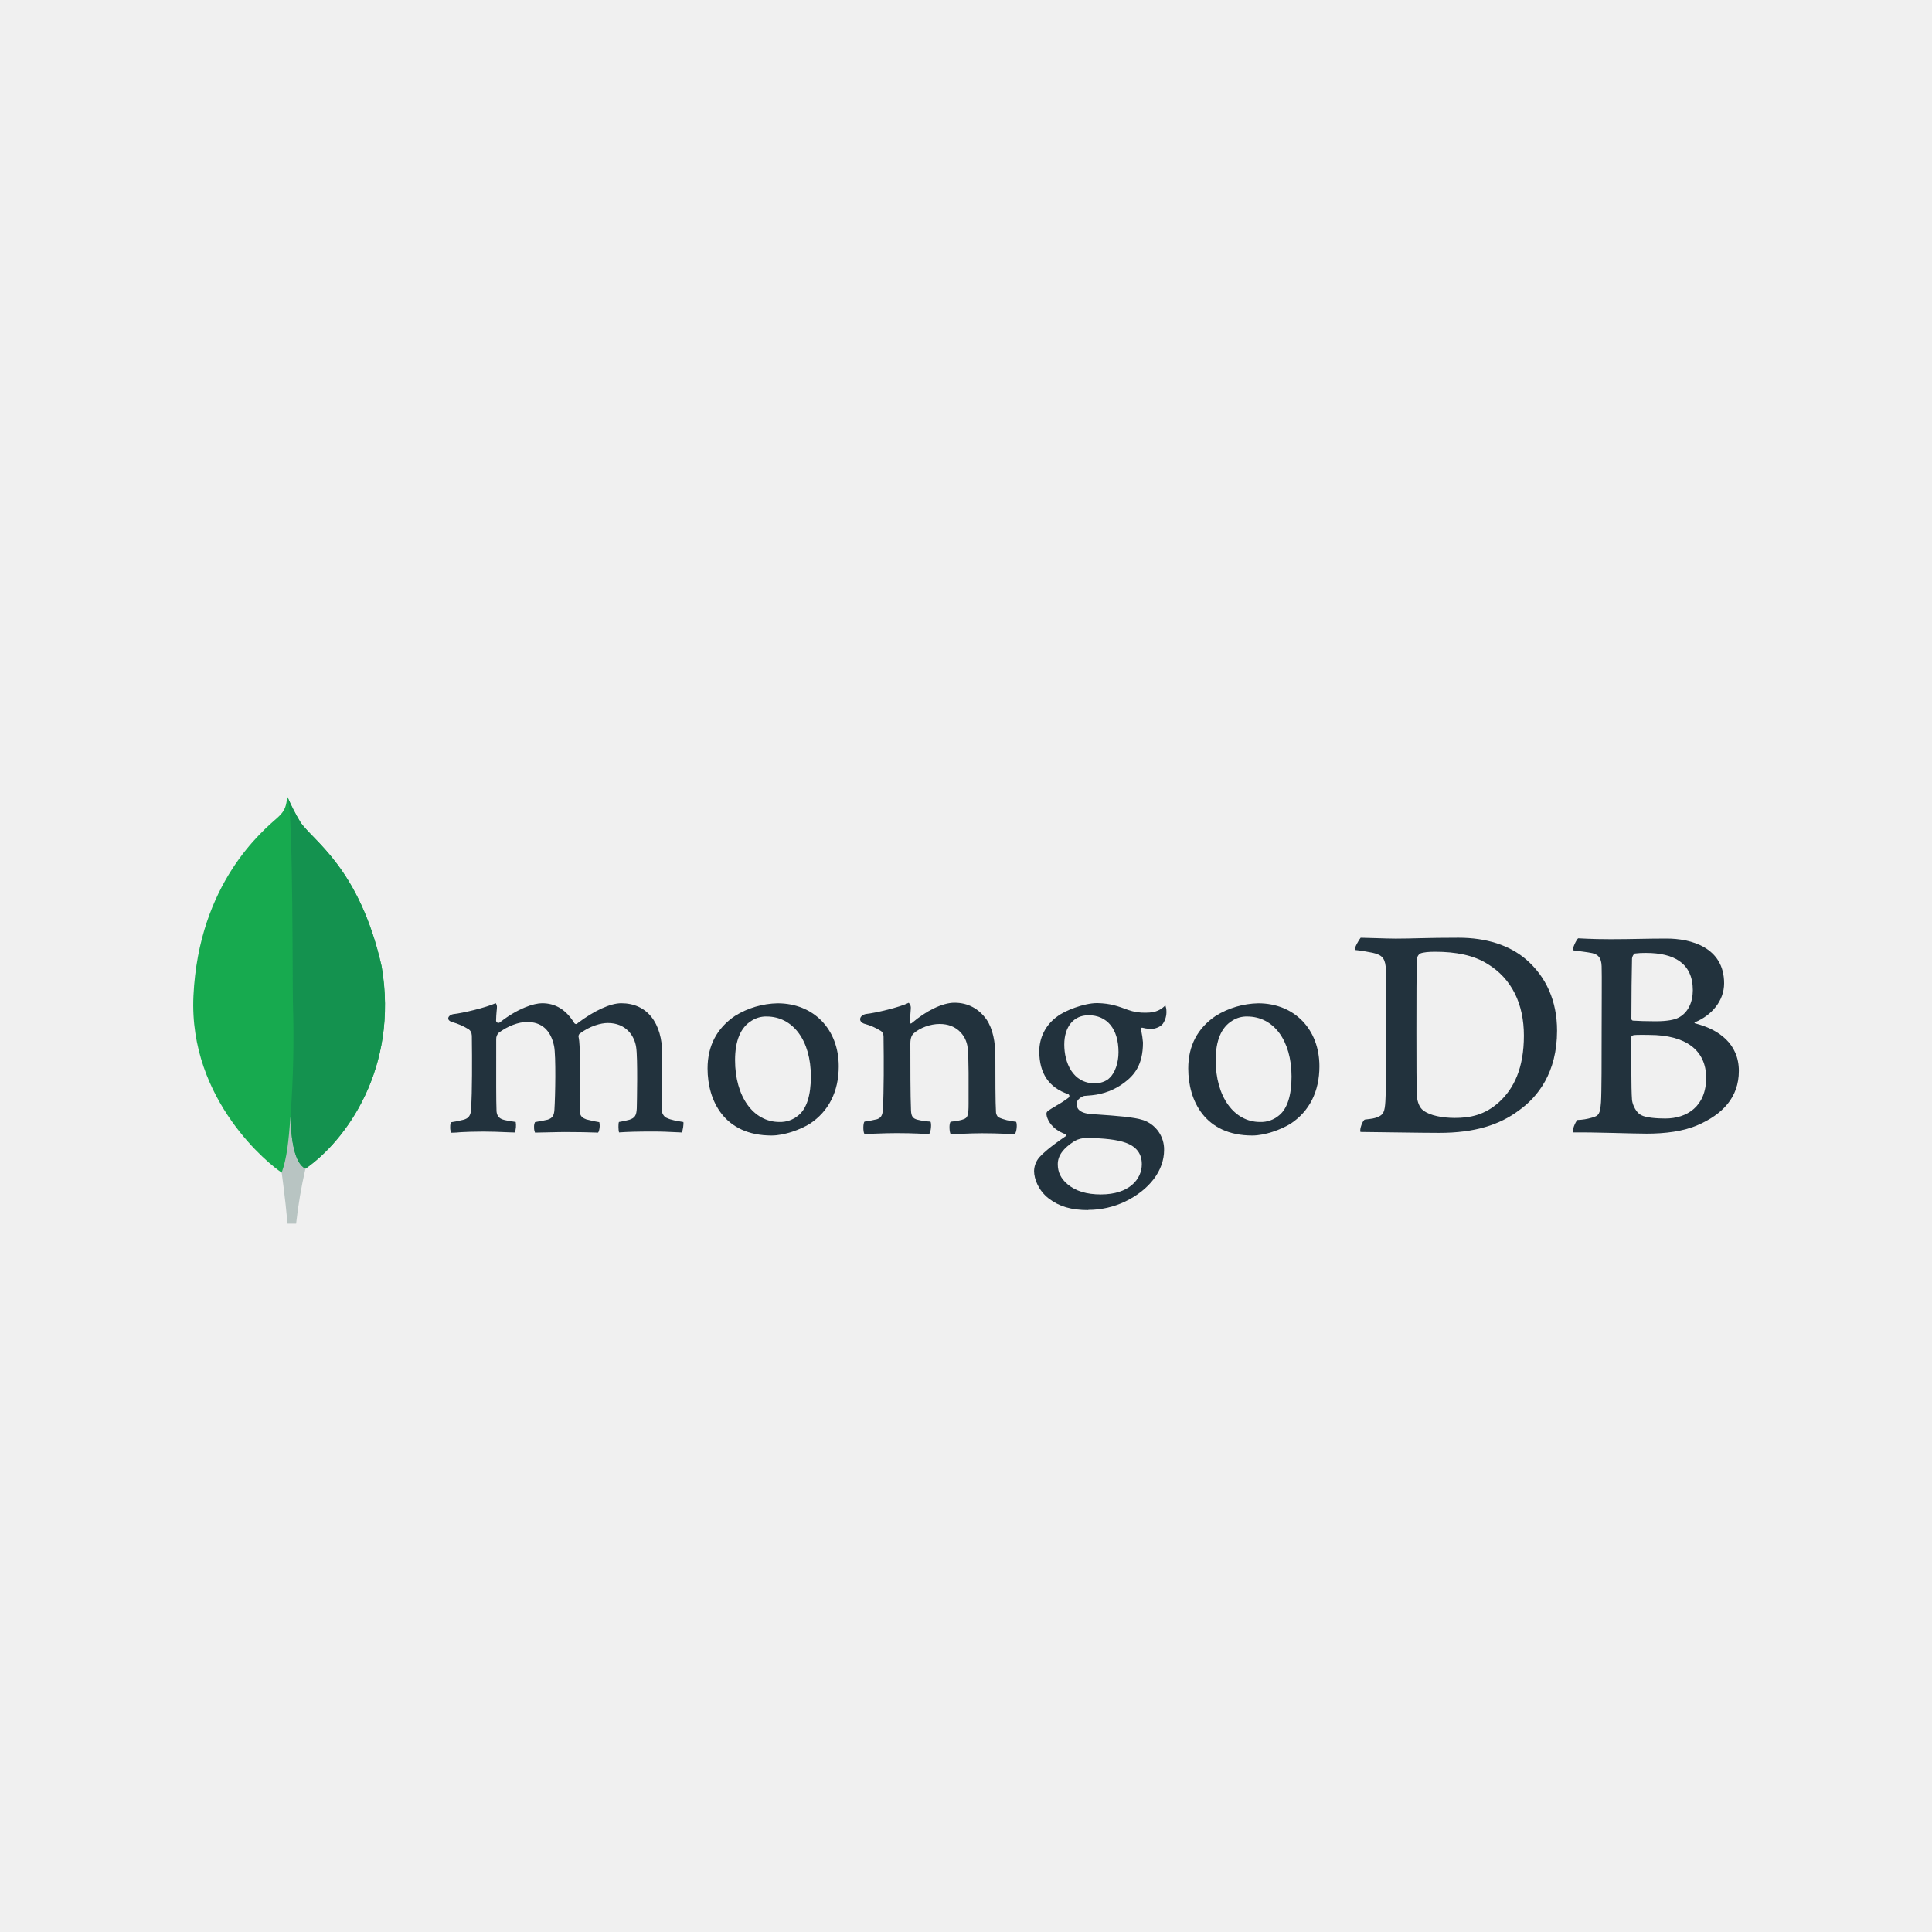
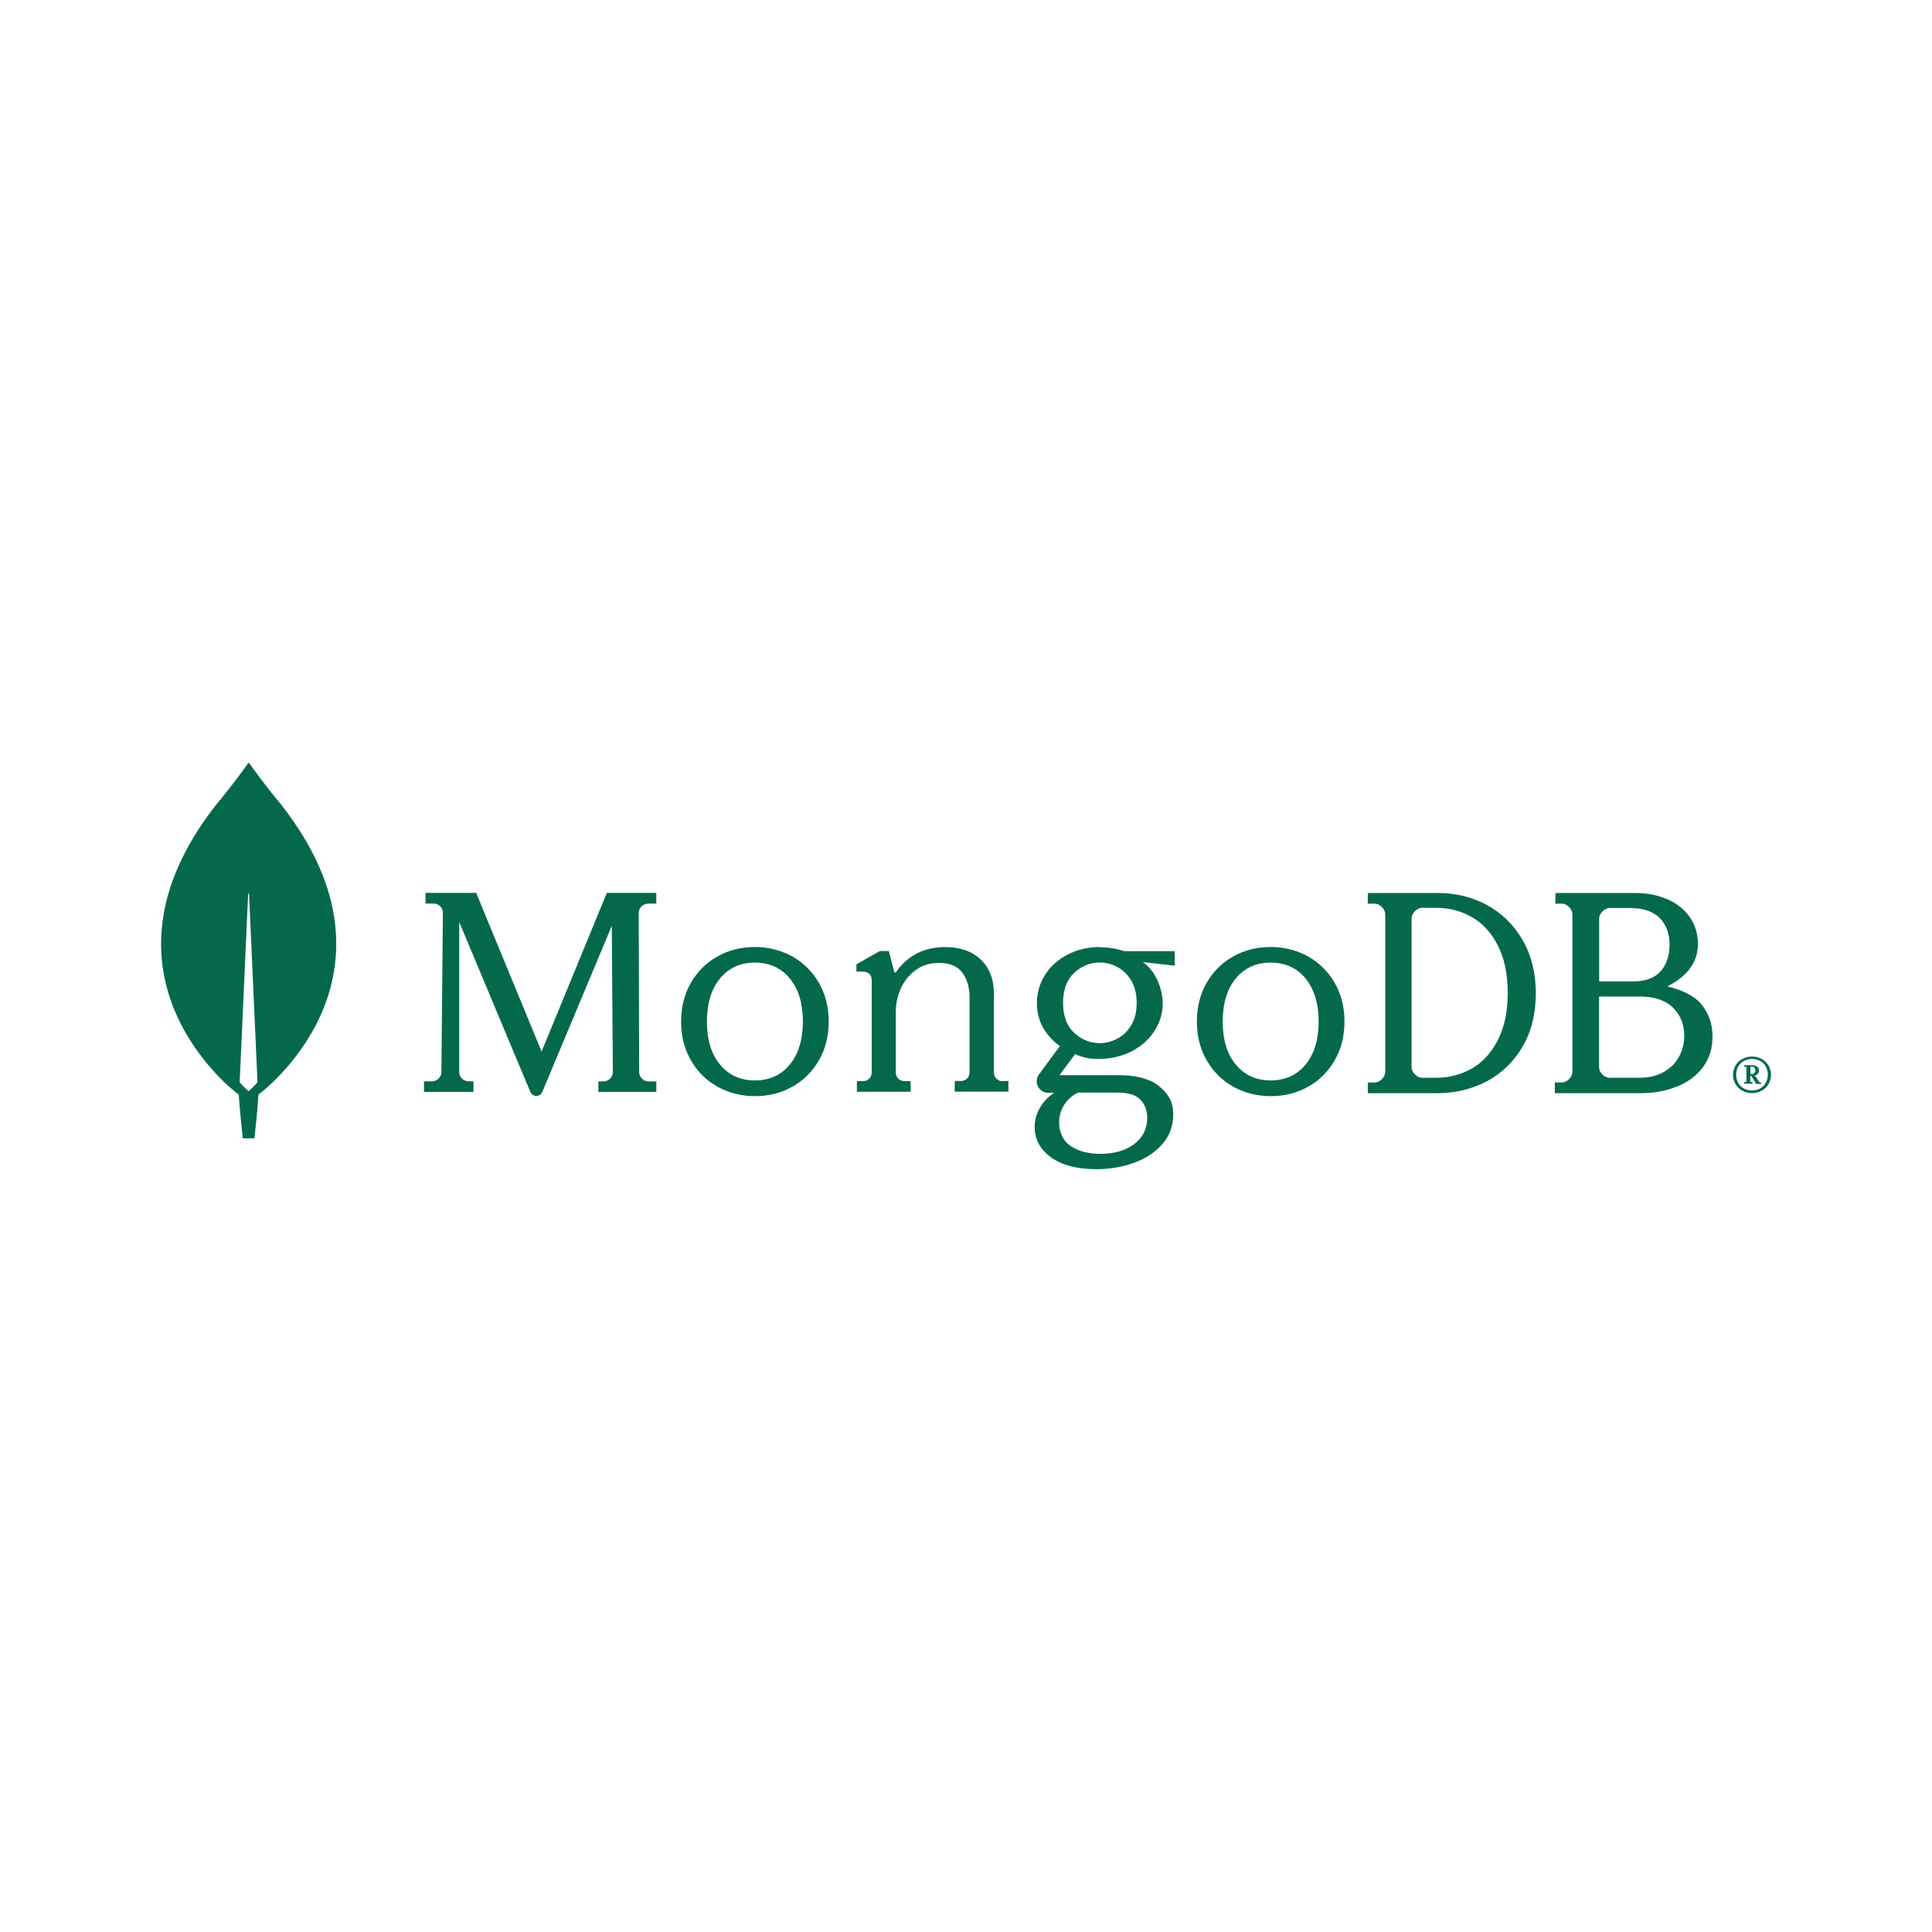
- <svg xmlns="http://www.w3.org/2000/svg" version="1.1" x="0px" y="0px" viewBox="0 0 300 300" style="enable-background:new 0 0 300 300;" xml:space="preserve">
-   <style type="text/css">
- 	.st0{fill:#4674B9;}
- 	.st1{fill:#2C2C32;}
- 	.st2{fill:#010101;}
- 	.st3{fill:#F6DF19;}
- 	.st4{fill:#2363AF;}
- 	.st5{fill:#F0672B;}
- 	.st6{fill:#101215;}
- 	.st7{fill:#492D8C;}
- 	.st8{fill:#F36C3D;}
- 	.st9{fill:#7756A3;}
- 	.st10{fill:#679E63;}
- 	.st11{fill:#484848;}
- 	.st12{fill:#1B1F23;}
- 	.st13{fill:#EF7729;}
- 	.st14{fill:#4791CE;}
- 	.st15{fill:#F6F6F6;}
- 	.st16{fill:#4A4A4D;}
- 	.st17{fill:#C54027;}
- 	.st18{fill:#3978BD;}
- 	.st19{fill:#CC6899;}
- 	.st20{fill:#12364F;}
- 	.st21{fill:#316A9A;}
- 	.st22{fill:#FFD53E;}
- 	.st23{fill:#693994;}
- 	.st24{fill:#FFFFFF;}
- 	.st25{fill-rule:evenodd;clip-rule:evenodd;fill:#FFFFFF;}
- 	.st26{fill-rule:evenodd;clip-rule:evenodd;fill:url(#XMLID_00000168114701316563583240000000769906133058491030_);}
- 	.st27{clip-path:url(#XMLID_00000075131257631522464230000010373560252974785432_);}
- 	.st28{fill:none;}
- 	.st29{opacity:0.66;fill:#4B4B4B;}
- 	.st30{fill:url(#SVGID_1_);}
- 	.st31{opacity:0.05;fill:#010101;enable-background:new    ;}
- 	.st32{fill:#17AA4F;}
- 	.st33{fill:#B8C4C2;}
- 	.st34{fill:#14924F;}
- 	.st35{fill:#22323D;}
- 	.st36{fill:#F26424;}
- 	.st37{fill:#4E4E4E;}
- 	.st38{fill:#3B2F14;}
- 	.st39{fill:#F58772;}
- 	.st40{fill:#F05233;}
- 	.st41{fill:#433527;}
- 	.st42{fill:#DD1E34;}
- 	.st43{fill:#C32033;}
- 	.st44{fill:#F9F9FA;}
- 	.st45{fill:#7253A2;}
- 	.st46{fill:#4674B9;stroke:#FFFFFF;stroke-width:8;stroke-miterlimit:10;}
- 	.st47{fill:#EF4623;}
- 	.st48{fill:#4EB987;}
- 	.st49{fill:#455567;}
- 	.st50{fill:#F1F2F2;}
- 	.st51{fill:#70CEEF;}
- 	.st52{fill:#70CFF0;}
- 	.st53{opacity:0.7;fill:#2C384A;enable-background:new    ;}
- 	.st54{fill:url(#path-2_00000173868434324128729500000010741819513849698955_);}
- 	.st55{filter:url(#Adobe_OpacityMaskFilter);}
- 	.st56{mask:url(#mask-3_3_);}
- 	.st57{fill:#F9A01B;}
- 	.st58{fill:#F47D20;}
- 	.st59{fill:#FFCB2A;}
- 	.st60{fill:#FFFFFF;fill-opacity:0.2;}
- 	.st61{opacity:0.2;fill:#A52A22;enable-background:new    ;}
- 	.st62{filter:url(#Adobe_OpacityMaskFilter_00000073699679393565454970000009749579814415697322_);}
- 	.st63{mask:url(#mask-3_2_);fill:none;}
- 	.st64{filter:url(#Adobe_OpacityMaskFilter_00000003076868983184061470000011762727425100030861_);}
- 	.st65{mask:url(#mask-3_1_);fill:url(#_Path_5_00000124143388994059934640000018314174756431649449_);}
- 	.st66{fill:#5BADE0;}
- 	.st67{fill:#4699D4;}
- 	.st68{fill:#318ECD;}
- 	.st69{fill:#3390CE;}
- 	.st70{fill:#1773B0;}
- 	.st71{fill:#489BD5;}
- 	.st72{fill:#2884C6;}
- 	.st73{fill:#2682C5;}
- 	.st74{fill:#2480C4;}
- 	.st75{fill:#237EC2;}
- 	.st76{fill:#4497D2;}
- 	.st77{fill:#1571AF;}
- 	.st78{fill:#237DC1;}
- 	.st79{fill:#1B72AD;}
- 	.st80{fill:#1B6CA3;}
- 	.st81{fill:#196FA9;}
- 	.st82{fill:#1D77BD;}
- 	.st83{fill:#207ABF;}
- 	.st84{fill:#2D7FB8;}
- 	.st85{fill:#3383BA;}
- 	.st86{fill:#287EB6;}
- 	.st87{fill:#63B0E1;}
- 	.st88{fill:#3887BC;}
- 	.st89{fill:#3B89BD;}
- 	.st90{fill:#3792D0;}
- 	.st91{fill:#2A78AC;}
- 	.st92{fill:#2973A8;}
- 	.st93{fill:#2A7CB3;}
- 	.st94{fill:#3F88BA;}
- 	.st95{fill:#59ABDF;}
- 	.st96{fill:#3A7FAF;}
- 	.st97{fill:#317BAC;}
- 	.st98{fill:#367DAE;}
- 	.st99{fill:#2C8BCB;}
- 	.st100{fill:#2E8DCC;}
- 	.st101{fill:#1A75B1;}
- 	.st102{fill:#1F77B2;}
- 	.st103{fill:#1D74AF;}
- 	.st104{fill:#1D72AA;}
- 	.st105{fill:#206FA5;}
- 	.st106{fill:#499FD8;}
- 	.st107{fill:#489CD6;}
- 	.st108{fill:#4DA1D9;}
- 	.st109{fill:#51A6DC;}
- 	.st110{fill:#4FA4DB;}
- 	.st111{fill:#0F72B7;}
- 	.st112{fill:#0770B7;}
- 	.st113{fill:#56A8DD;}
- 	.st114{fill:#2A88C9;}
- 	.st115{fill:#227FC3;}
- 	.st116{fill:#1F7DC1;}
- 	.st117{fill:#1D7BC0;}
- 	.st118{fill:#1474BB;}
- 	.st119{fill:#1071B9;}
- 	.st120{fill:#1E79BF;}
- 	.st121{fill:#1875BC;}
- 	.st122{fill:#3381B5;}
- 	.st123{fill:#2F7FB4;}
- 	.st124{fill:#3883B6;}
- 	.st125{fill:#267BB5;}
- 	.st126{fill:#297AB2;}
- 	.st127{fill:#3E86B6;}
- 	.st128{fill:#3C81B1;}
- 	.st129{fill:#3B87B9;}
- 	.st130{fill:#3A85B8;}
- 	.st131{fill:#2378B1;}
- 	.st132{fill:#2675AC;}
- 	.st133{fill:#2572A6;}
- 	.st134{fill:#0D74B8;}
- 	.st135{fill:#3882B4;}
- 	.st136{fill:#367FB2;}
- 	.st137{fill:#307CAF;}
- 	.st138{fill:#337EB0;}
- 	.st139{fill:#2271A5;}
- 	.st140{fill:#0E75BB;}
- 	.st141{fill:#0D73BB;}
- 	.st142{fill:#0B74BC;}
- 	.st143{fill:#1578BC;}
- 	.st144{fill:#1C7CC1;}
- 	.st145{fill:#2575AB;}
- 	.st146{fill:#1B7BC0;}
- 	.st147{fill:#1876BD;}
- 	.st148{fill:#1978BE;}
- 	.st149{fill:#3C84B4;}
- 	.st150{fill-rule:evenodd;clip-rule:evenodd;fill:#687E91;}
- 	.st151{fill:#037690;}
- 	.st152{fill:#F29220;}
- 	.st153{fill-rule:evenodd;clip-rule:evenodd;fill:#F29220;}
- 	.st154{fill-rule:evenodd;clip-rule:evenodd;fill:#037690;}
- 	.st155{display:none;}
- 	.st156{display:inline;fill-rule:evenodd;clip-rule:evenodd;fill:#2BB673;}
- 	.st157{display:inline;opacity:0.15;fill-rule:evenodd;clip-rule:evenodd;fill:#2BB673;}
- </style>
-   <g id="Fondos_1_">
- </g>
+ <svg xmlns="http://www.w3.org/2000/svg" viewBox="0 0 300 300">
+   <defs>
+     <style>.cls-1{fill:#fff;}.cls-2{fill:#04694b;}</style>
+   </defs>
+   <g id="Fondos-Blancos">
+     <rect class="cls-1" width="300" height="300" />
+   </g>
  <g id="Texto">
    <g>
-       <path class="st32" d="M59.26,150.05c-3.5-15.42-10.78-19.53-12.64-22.43c-0.77-1.28-1.45-2.61-2.03-3.98    c-0.1,1.37-0.28,2.23-1.44,3.27c-2.34,2.08-12.27,10.18-13.11,27.7c-0.78,16.34,12.01,26.41,13.7,27.46    c1.3,0.64,2.88,0.01,3.65-0.57C53.56,177.26,61.98,165.98,59.26,150.05" />
-       <path class="st33" d="M45.11,173.37c-0.32,4.04-0.55,6.39-1.37,8.71c0,0,0.54,3.85,0.91,7.93h1.33c0.32-2.87,0.8-5.72,1.45-8.54    C45.72,180.61,45.18,176.91,45.11,173.37z" />
-       <path class="st34" d="M47.44,181.46L47.44,181.46c-1.74-0.81-2.25-4.58-2.33-8.1c0.43-5.8,0.56-11.62,0.38-17.44    c-0.09-3.05,0.04-28.26-0.75-31.95c0.54,1.25,1.17,2.46,1.87,3.63c1.86,2.9,9.15,7.01,12.64,22.43    C61.98,165.95,53.6,177.2,47.44,181.46z" />
-       <path class="st35" d="M221.02,172.43c1.03,0.82,3.07,1.16,4.88,1.16c2.34,0,4.64-0.43,6.88-2.46c2.28-2.08,3.85-5.25,3.85-10.32    c0-4.87-1.85-8.83-5.66-11.14c-2.15-1.35-4.93-1.88-8.1-1.88c-0.91,0-1.85,0.05-2.39,0.29c-0.22,0.17-0.37,0.41-0.44,0.69    c-0.1,0.87-0.1,7.48-0.1,11.38c0,4.01,0,9.59,0.1,10.28C220.1,171,220.39,172.02,221.02,172.43 M211.28,145.61    c0.83,0,3.98,0.14,5.45,0.14c2.74,0,4.63-0.14,9.76-0.14c4.29,0,7.91,1.16,10.49,3.38c3.12,2.7,4.8,6.47,4.8,11.05    c0,6.51-2.97,10.28-5.95,12.4c-2.97,2.22-6.83,3.47-12.33,3.47c-2.93,0-7.95-0.1-12.15-0.14h-0.09c-0.2-0.39,0.36-1.89,0.7-1.93    c1.14-0.13,1.44-0.17,1.97-0.39c0.89-0.36,1.09-0.82,1.19-2.41c0.15-2.99,0.1-6.56,0.1-10.61c0-2.89,0.05-8.54-0.05-10.32    c-0.15-1.49-0.78-1.88-2.06-2.17c-0.91-0.19-1.82-0.34-2.74-0.43c-0.1-0.29,0.65-1.6,0.9-1.88" />
-       <path class="st35" d="M253.86,148.06c-0.19,0.05-0.44,0.53-0.44,0.77c-0.05,1.74-0.1,6.27-0.1,9.41c0.03,0.12,0.12,0.22,0.24,0.24    c0.63,0.05,2.19,0.1,3.51,0.1c1.85,0,2.93-0.24,3.51-0.53c1.56-0.77,2.28-2.46,2.28-4.29c0-4.2-2.93-5.79-7.27-5.79    C255.02,147.96,254.43,147.99,253.86,148.06 M264.93,167.36c0-4.25-3.12-6.66-8.83-6.66c-0.24,0-2.06-0.05-2.49,0.05    c-0.15,0.05-0.29,0.14-0.29,0.24c0,3.04-0.05,7.91,0.1,9.84c0.1,0.82,0.69,1.98,1.41,2.32c0.78,0.43,2.54,0.53,3.76,0.53    C261.95,173.68,264.93,171.8,264.93,167.36 M245.05,145.7c0.44,0,1.74,0.14,5.06,0.14c3.12,0,5.66-0.1,8.68-0.1    c3.76,0,8.93,1.35,8.93,6.95c0,2.74-1.95,4.97-4.49,6.03c-0.15,0.05-0.15,0.14,0,0.19c3.61,0.91,6.78,3.14,6.78,7.38    c0,4.15-2.59,6.76-6.34,8.39c-2.28,1.01-5.12,1.35-7.99,1.35c-2.19,0-8.08-0.23-11.35-0.19c-0.34-0.14,0.31-1.69,0.61-1.93    c0.75-0.02,1.49-0.14,2.21-0.35c1.17-0.29,1.31-0.66,1.45-2.4c0.1-1.5,0.1-6.85,0.1-10.66c0-5.21,0.05-8.73,0-10.47    c-0.05-1.35-0.54-1.79-1.46-2.03c-0.73-0.15-1.95-0.29-2.93-0.43C244.06,147.34,244.81,145.89,245.05,145.7" />
-       <path class="st35" d="M70.06,175.89c-0.13-0.31-0.18-0.64-0.15-0.98c-0.01-0.23,0.04-0.45,0.15-0.65    c0.63-0.09,1.26-0.22,1.87-0.38c0.86-0.21,1.19-0.69,1.24-1.79c0.14-2.6,0.15-7.48,0.1-10.91v-0.1c0-0.37,0-0.87-0.46-1.23    c-0.8-0.5-1.67-0.89-2.59-1.14c-0.41-0.12-0.63-0.34-0.62-0.59c0.01-0.25,0.27-0.55,0.8-0.65c1.41-0.14,5.12-1.03,6.57-1.7    c0.15,0.2,0.22,0.44,0.19,0.69c0,0.15-0.02,0.31-0.04,0.48c-0.04,0.48-0.09,1.03-0.09,1.58c0.03,0.2,0.21,0.34,0.41,0.31    c0.08-0.01,0.15-0.05,0.21-0.1c2.77-2.17,5.25-2.95,6.52-2.95c2.09,0,3.72,1,4.99,3.06c0.06,0.1,0.17,0.16,0.28,0.17    c0.11,0,0.21-0.05,0.26-0.14c2.55-1.93,5.07-3.09,6.76-3.09c3.99,0,6.38,2.99,6.38,7.99c0,1.44-0.01,3.26-0.03,4.96    c-0.01,1.49-0.02,2.89-0.02,3.86c0,0.23,0.32,0.89,0.79,1.02c0.58,0.29,1.43,0.43,2.49,0.61h0.04c0.08,0.29-0.09,1.4-0.25,1.63    c-0.26,0-0.63-0.02-1.09-0.05c-0.83-0.04-1.97-0.1-3.29-0.1c-2.65,0-4.04,0.05-5.36,0.14c-0.1-0.33-0.13-1.4-0.01-1.62    c0.55-0.09,1.09-0.2,1.63-0.35c0.84-0.28,1.09-0.66,1.14-1.78c0.02-0.8,0.17-7.82-0.1-9.49c-0.25-1.73-1.55-3.75-4.4-3.75    c-1.06,0-2.76,0.44-4.39,1.67c-0.1,0.11-0.16,0.26-0.16,0.41v0.03c0.19,0.9,0.19,1.95,0.19,3.54c0,0.91,0,1.87-0.01,2.82    c-0.01,1.94-0.02,3.76,0.01,5.15c0,0.94,0.57,1.17,1.03,1.35c0.25,0.05,0.45,0.1,0.64,0.15c0.38,0.09,0.78,0.19,1.37,0.28    c0.09,0.4,0.08,0.82-0.02,1.21c-0.02,0.15-0.08,0.29-0.17,0.41c-1.48-0.05-2.99-0.09-5.17-0.09c-0.66,0-1.74,0.03-2.7,0.05    c-0.77,0.02-1.5,0.04-1.92,0.04c-0.11-0.27-0.16-0.55-0.15-0.84c-0.02-0.27,0.03-0.54,0.15-0.79l0.59-0.11    c0.51-0.09,0.95-0.17,1.37-0.27c0.72-0.23,0.99-0.62,1.05-1.54c0.14-2.15,0.25-8.33-0.05-9.88c-0.52-2.48-1.93-3.75-4.2-3.75    c-1.33,0-3.01,0.64-4.39,1.67c-0.27,0.26-0.41,0.62-0.4,0.99c0,0.74,0,1.61,0,2.56c0,3.11-0.02,6.97,0.05,8.64    c0.05,0.52,0.23,1.13,1.19,1.35c0.21,0.06,0.58,0.12,1,0.19c0.24,0.04,0.51,0.08,0.79,0.13c0.09,0.55,0.04,1.11-0.13,1.63    c-0.42,0-0.95-0.03-1.55-0.05c-0.91-0.04-2.06-0.09-3.35-0.09c-1.53,0-2.59,0.05-3.44,0.09    C71.06,175.86,70.56,175.88,70.06,175.89" />
-       <path class="st35" d="M119.03,157.84c-0.82-0.02-1.63,0.21-2.33,0.66c-1.69,1.03-2.56,3.09-2.56,6.11c0,5.66,2.83,9.61,6.89,9.61    c1.09,0.03,2.15-0.34,2.97-1.05c1.25-1.02,1.91-3.09,1.91-6C125.92,161.59,123.15,157.84,119.03,157.84 M119.81,176.32    c-7.33,0-9.94-5.38-9.94-10.41c0-3.51,1.44-6.26,4.27-8.17c1.98-1.23,4.26-1.9,6.6-1.95c5.59,0,9.5,4.02,9.5,9.78    c0,3.91-1.56,7.01-4.51,8.94C124.31,175.38,121.84,176.32,119.81,176.32" />
-       <path class="st35" d="M193.66,157.84c-0.83-0.02-1.64,0.21-2.33,0.66c-1.69,1.03-2.56,3.09-2.56,6.11c0,5.66,2.83,9.61,6.89,9.61    c1.09,0.04,2.16-0.34,2.98-1.05c1.25-1.02,1.91-3.09,1.91-6C200.55,161.59,197.79,157.84,193.66,157.84 M194.45,176.32    c-7.33,0-9.94-5.38-9.94-10.41c0-3.52,1.44-6.26,4.27-8.17c1.98-1.23,4.26-1.9,6.6-1.95c5.59,0,9.5,4.02,9.5,9.78    c0,3.92-1.56,7.01-4.51,8.94C198.94,175.38,196.48,176.32,194.45,176.32" />
-       <path class="st35" d="M168.98,157.65c-2.26,0-3.72,1.78-3.72,4.54c0,2.76,1.26,6.04,4.8,6.04c0.61,0,1.71-0.27,2.25-0.87    c0.82-0.76,1.37-2.32,1.37-3.97c0-3.6-1.75-5.75-4.69-5.75 M168.7,176.71c-0.64-0.01-1.27,0.15-1.83,0.46    c-1.79,1.14-2.62,2.28-2.62,3.61c0,1.24,0.48,2.23,1.52,3.11c1.26,1.06,2.95,1.58,5.18,1.58c4.38,0,6.35-2.36,6.35-4.69    c0-1.63-0.82-2.72-2.49-3.33C173.51,176.97,171.35,176.71,168.7,176.71 M169,187.9c-2.63,0-4.53-0.55-6.15-1.8    c-1.58-1.21-2.28-3.02-2.28-4.27c0.02-0.8,0.32-1.57,0.86-2.17c0.46-0.52,1.52-1.5,3.97-3.18c0.08-0.03,0.13-0.11,0.13-0.19    c0-0.1-0.06-0.18-0.16-0.2c-2.02-0.77-2.63-2.06-2.82-2.74c0-0.03,0-0.06-0.02-0.11c-0.06-0.27-0.11-0.53,0.26-0.79    c0.28-0.2,0.74-0.47,1.22-0.76c0.68-0.38,1.34-0.8,1.96-1.28c0.12-0.13,0.11-0.33-0.02-0.46c-0.02-0.02-0.04-0.03-0.07-0.05    c-2.99-1-4.5-3.23-4.5-6.62c-0.02-2.15,1.01-4.17,2.76-5.42c1.2-0.95,4.22-2.1,6.18-2.1h0.11c2.01,0.05,3.15,0.47,4.72,1.05    c0.89,0.32,1.84,0.47,2.79,0.44c1.66,0,2.39-0.53,3.02-1.14c0.1,0.28,0.16,0.57,0.16,0.86c0.04,0.7-0.15,1.4-0.54,1.98    c-0.34,0.47-1.14,0.82-1.87,0.82c-0.08,0-0.15,0-0.23-0.01c-0.39-0.03-0.77-0.09-1.14-0.19l-0.19,0.07    c-0.06,0.09-0.02,0.18,0.03,0.31c0.01,0.02,0.02,0.05,0.03,0.08c0.13,0.61,0.22,1.23,0.27,1.85c0,3.55-1.4,5.1-2.91,6.24    c-1.46,1.1-3.2,1.77-5.02,1.95l0,0c-0.04,0-0.23,0.02-0.58,0.05c-0.23,0.02-0.53,0.05-0.57,0.05h-0.04    c-0.33,0.09-1.19,0.5-1.19,1.26c0,0.63,0.39,1.41,2.24,1.56l1.2,0.08c2.45,0.17,5.51,0.38,6.94,0.87    c1.96,0.69,3.25,2.55,3.21,4.63c0,3.19-2.27,6.18-6.06,8.01c-1.79,0.85-3.75,1.29-5.73,1.29" />
-       <path class="st35" d="M157.78,174.19c-1.07-0.14-1.86-0.29-2.78-0.72c-0.18-0.19-0.3-0.43-0.34-0.69c-0.1-1.5-0.1-5.84-0.1-8.68    c0-2.32-0.39-4.34-1.37-5.79c-1.17-1.64-2.83-2.61-4.98-2.61c-1.9,0-4.44,1.3-6.54,3.09c-0.05,0.05-0.37,0.35-0.37-0.12    c0.01-0.47,0.08-1.44,0.13-2.06c0.04-0.33-0.08-0.66-0.32-0.9c-1.37,0.69-5.21,1.6-6.64,1.74c-1.04,0.2-1.3,1.2-0.19,1.54h0.02    c0.89,0.24,1.73,0.62,2.51,1.11c0.44,0.34,0.39,0.82,0.39,1.21c0.05,3.23,0.05,8.2-0.1,10.9c-0.05,1.06-0.34,1.45-1.12,1.64    l0.07-0.03c-0.59,0.15-1.2,0.26-1.81,0.34c-0.24,0.24-0.24,1.64,0,1.93c0.49,0,2.97-0.14,5.02-0.14c2.83,0,4.29,0.14,5.02,0.14    c0.29-0.34,0.39-1.64,0.2-1.93c-0.68-0.03-1.35-0.13-2-0.29c-0.78-0.19-0.98-0.58-1.02-1.45c-0.1-2.27-0.1-7.09-0.1-10.37    c0-0.91,0.24-1.35,0.53-1.6c0.98-0.87,2.59-1.45,4-1.45c1.37,0,2.28,0.43,2.97,1.01c0.8,0.7,1.3,1.67,1.4,2.73    c0.19,1.83,0.14,5.5,0.14,8.68c0,1.74-0.14,2.17-0.78,2.37c-0.29,0.14-1.07,0.29-2,0.39c-0.29,0.29-0.2,1.64,0,1.93    c1.27,0,2.74-0.14,4.88-0.14c2.68,0,4.39,0.14,5.07,0.14C157.88,175.78,157.98,174.52,157.78,174.19" />
+       <path class="cls-2" d="m43.68,124.96c-2.45-2.9-4.55-5.85-4.98-6.46-.05-.05-.11-.05-.16,0-.43.61-2.54,3.56-4.98,6.46-21,26.79,3.31,44.86,3.31,44.86l.2.14c.18,2.79.63,6.8.63,6.8h1.81s.45-3.99.63-6.8l.2-.16s24.33-18.05,3.33-44.84Zm-5.08,44.48s-1.09-.93-1.38-1.41v-.05l1.31-29.17c0-.09.14-.09.14,0l1.31,29.17v.05c-.29.48-1.38,1.41-1.38,1.41Z" />
+       <path class="cls-2" d="m84.1,163.29l-10.13-24.57-.02-.07h-7.88v1.65h1.27c.39,0,.75.16,1.02.43.27.27.41.63.41,1.02l-.23,24.72c0,.77-.64,1.4-1.41,1.43l-1.29.02v1.63h7.68v-1.63l-.8-.02c-.77-.02-1.41-.66-1.41-1.43v-23.3l11.04,26.38c.16.38.52.63.93.63s.77-.25.93-.63l10.79-25.79.16,22.71c0,.79-.64,1.43-1.43,1.45h-.82v1.63h9v-1.63h-1.23c-.77,0-1.41-.66-1.43-1.43l-.07-24.72c0-.79.64-1.43,1.41-1.45l1.32-.02v-1.65h-7.68l-10.13,24.63Z" />
+       <path class="cls-2" d="m154.73,167.5c-.25-.25-.39-.59-.39-.99v-12.11c0-2.3-.68-4.11-2.05-5.4-1.34-1.29-3.21-1.94-5.53-1.94-3.26,0-5.83,1.31-7.63,3.89-.02.05-.09.07-.16.07s-.11-.05-.11-.11l-.84-3.23h-1.41l-3.62,2.06v1.13h.93c.43,0,.8.11,1.05.34.25.23.39.56.39,1.04v14.26c0,.41-.14.75-.39.99-.25.25-.59.38-1,.38h-.91v1.65h8.34v-1.65h-.91c-.41,0-.75-.14-1-.38-.25-.25-.39-.59-.39-.99v-9.44c0-1.2.27-2.39.77-3.57.52-1.15,1.3-2.12,2.32-2.87,1.02-.75,2.25-1.11,3.67-1.11,1.59,0,2.8.5,3.55,1.49.75.99,1.14,2.28,1.14,3.82v11.66c0,.41-.14.75-.39.99-.25.25-.59.38-1,.38h-.91v1.65h8.34v-1.65h-.91c-.34.05-.66-.09-.93-.34Z" />
+       <path class="cls-2" d="m230.89,140.52c-2.3-1.23-4.88-1.86-7.66-1.86h-10.84v1.66h1.06c.41,0,.77.16,1.13.52.34.34.52.73.52,1.14v24.45c0,.41-.18.8-.52,1.14-.34.34-.72.52-1.13.52h-1.06v1.66h10.84c2.78,0,5.35-.64,7.66-1.86,2.3-1.23,4.18-3.04,5.53-5.36,1.36-2.32,2.06-5.11,2.06-8.29s-.7-5.95-2.06-8.29c-1.38-2.36-3.23-4.18-5.53-5.41Zm3.23,13.65c0,2.91-.52,5.36-1.54,7.34-1.02,1.98-2.37,3.45-4.04,4.41-1.67.95-3.52,1.43-5.51,1.43h-2.19c-.41,0-.77-.16-1.13-.52-.34-.34-.52-.73-.52-1.14v-23.06c0-.41.16-.77.52-1.14.34-.34.72-.52,1.13-.52h2.19c1.99,0,3.84.48,5.51,1.43,1.67.95,3.03,2.43,4.04,4.41,1.02,1.98,1.54,4.45,1.54,7.36Z" />
+       <path class="cls-2" d="m264.1,155.83c-1-1.16-2.94-2.14-5.21-2.66,3.14-1.57,4.76-3.77,4.76-6.61,0-1.54-.41-2.93-1.23-4.11-.82-1.18-1.98-2.14-3.46-2.79-1.48-.66-3.21-1-5.17-1h-12.27v1.66h.98c.41,0,.77.16,1.14.52.34.34.52.73.52,1.14v24.45c0,.41-.18.8-.52,1.14-.34.34-.73.52-1.14.52h-1.07v1.66h13.32c2.03,0,3.92-.34,5.62-1.02,1.71-.68,3.07-1.68,4.05-3,1-1.32,1.5-2.93,1.5-4.79-.02-2-.61-3.7-1.82-5.09Zm-15.28,11.02c-.34-.34-.52-.73-.52-1.14v-10.97h6.33c2.23,0,3.94.57,5.12,1.7,1.18,1.14,1.78,2.61,1.78,4.43,0,1.09-.27,2.16-.77,3.14-.52,1-1.3,1.79-2.35,2.41-1.03.61-2.3.93-3.78.93h-4.67c-.41.02-.77-.16-1.14-.5Zm-.5-14.45v-9.75c0-.41.16-.77.52-1.14.34-.34.73-.52,1.14-.52h3.01c2.16,0,3.76.55,4.76,1.59,1,1.07,1.5,2.43,1.5,4.11s-.48,3.11-1.41,4.16c-.93,1.02-2.35,1.54-4.21,1.54h-5.31Z" />
+       <path class="cls-2" d="m123,148.5c-1.74-.95-3.68-1.45-5.78-1.45s-4.07.48-5.78,1.45c-1.74.95-3.12,2.33-4.14,4.08-1.02,1.74-1.54,3.78-1.54,6.05s.52,4.3,1.54,6.05c1.02,1.74,2.4,3.12,4.14,4.08,1.74.95,3.68,1.45,5.78,1.45s4.07-.48,5.78-1.45c1.74-.95,3.12-2.33,4.14-4.08,1.02-1.74,1.54-3.78,1.54-6.05s-.52-4.3-1.54-6.05c-1.02-1.74-2.4-3.1-4.14-4.08Zm1.67,10.12c0,2.78-.68,5.05-2.03,6.68-1.33,1.63-3.16,2.47-5.42,2.47s-4.09-.84-5.42-2.47c-1.36-1.63-2.03-3.89-2.03-6.68s.68-5.05,2.03-6.68c1.33-1.63,3.16-2.47,5.42-2.47s4.09.84,5.42,2.47c1.36,1.65,2.03,3.89,2.03,6.68Z" />
+       <path class="cls-2" d="m203.09,148.5c-1.74-.95-3.68-1.45-5.78-1.45s-4.07.48-5.78,1.45c-1.74.95-3.12,2.33-4.14,4.08s-1.54,3.78-1.54,6.05.52,4.3,1.54,6.05,2.4,3.12,4.14,4.08c1.74.95,3.68,1.45,5.78,1.45s4.07-.48,5.78-1.45c1.74-.95,3.12-2.33,4.14-4.08s1.54-3.78,1.54-6.05-.52-4.3-1.54-6.05-2.42-3.1-4.14-4.08Zm1.67,10.12c0,2.78-.68,5.05-2.03,6.68-1.33,1.63-3.16,2.47-5.42,2.47s-4.09-.84-5.42-2.47c-1.36-1.63-2.03-3.89-2.03-6.68s.68-5.05,2.03-6.68c1.33-1.63,3.16-2.47,5.42-2.47s4.09.84,5.42,2.47c1.33,1.65,2.03,3.89,2.03,6.68Z" />
+       <path class="cls-2" d="m170.79,147.05c-1.82,0-3.48.39-4.98,1.16-1.5.77-2.69,1.82-3.53,3.16-.84,1.32-1.27,2.8-1.27,4.37,0,1.41.32,2.71.98,3.87.64,1.11,1.5,2.05,2.59,2.82l-3.25,4.41c-.41.55-.46,1.27-.16,1.87.32.61.91.98,1.59.98h.93c-.91.61-1.64,1.34-2.14,2.21-.59.98-.89,2-.89,3.05,0,1.96.86,3.57,2.57,4.78,1.68,1.21,4.05,1.82,7.03,1.82,2.07,0,4.05-.34,5.85-1,1.82-.66,3.3-1.64,4.39-2.91,1.12-1.27,1.68-2.82,1.68-4.59,0-1.87-.68-3.18-2.28-4.46-1.37-1.07-3.5-1.64-6.17-1.64h-9.1s-.05-.02-.05-.02c0,0-.02-.05,0-.07l2.37-3.18c.64.3,1.23.48,1.75.59.55.11,1.16.16,1.84.16,1.91,0,3.64-.39,5.14-1.16,1.5-.77,2.71-1.82,3.57-3.16.86-1.32,1.3-2.8,1.3-4.37,0-1.68-.82-4.75-3.05-6.32,0-.02.02-.02.02-.02l4.89.55v-2.25h-7.83c-1.23-.41-2.5-.61-3.82-.61Zm2.73,14.22c-.86.45-1.8.71-2.73.71-1.52,0-2.87-.55-4.01-1.62-1.14-1.07-1.71-2.64-1.71-4.64s.57-3.57,1.71-4.64c1.14-1.07,2.48-1.62,4.01-1.62.96,0,1.87.23,2.73.71.86.45,1.57,1.16,2.14,2.09.55.93.84,2.09.84,3.46s-.27,2.55-.84,3.46c-.55.93-1.27,1.64-2.14,2.09Zm-6.17,8.39h6.17c1.71,0,2.8.34,3.53,1.07.73.73,1.09,1.71,1.09,2.84,0,1.66-.66,3.03-1.98,4.05-1.32,1.02-3.1,1.55-5.28,1.55-1.91,0-3.5-.43-4.67-1.25-1.16-.82-1.75-2.07-1.75-3.66,0-1,.27-1.93.82-2.75.55-.82,1.21-1.41,2.07-1.84Z" />
+       <path class="cls-2" d="m270.54,169.36c-.45-.25-.79-.6-1.06-1.03-.25-.45-.38-.92-.38-1.43s.14-1,.38-1.43c.25-.45.61-.78,1.06-1.03.45-.25.95-.38,1.51-.38s1.06.13,1.51.38c.45.25.79.6,1.06,1.03.25.45.38.92.38,1.43s-.14,1-.38,1.43c-.25.45-.61.78-1.06,1.03-.45.25-.95.38-1.51.38s-1.06-.13-1.51-.38Zm2.77-.34c.38-.2.65-.51.88-.87.2-.38.32-.8.32-1.27s-.11-.89-.32-1.27c-.2-.38-.5-.67-.88-.87-.38-.2-.79-.31-1.26-.31s-.88.11-1.26.31c-.38.2-.65.51-.88.87-.2.38-.32.8-.32,1.27s.11.89.32,1.27c.2.38.5.67.88.87.38.2.79.31,1.26.31s.9-.11,1.26-.31Zm-2.48-.78v-.2l.05-.02h.14s.09-.02.11-.04c.05-.04.05-.07.05-.11v-2.08s-.02-.09-.05-.11c-.05-.04-.07-.04-.11-.04h-.14l-.05-.02v-.2l.05-.02h1.17c.34,0,.59.07.79.22.2.16.29.36.29.63,0,.2-.07.4-.22.54-.16.16-.34.25-.56.27l.27.09.52.83c.05.07.09.09.16.09h.13l.02.02v.2l-.02.02h-.7l-.05-.02-.72-1.21h-.18v.8s.02.09.05.11c.05.04.07.04.11.04h.14l.05.02v.2l-.05.02h-1.19l-.05-.02Zm1.15-1.45c.18,0,.34-.04.43-.16.09-.09.16-.25.16-.42s-.05-.31-.13-.42c-.09-.11-.23-.16-.38-.16h-.09s-.09.02-.11.04c-.05.04-.05.07-.05.11v1h.18Z" />
    </g>
  </g>
-   <g id="Guides">
- </g>
-   <g id="Layer_5" class="st155">
-     <rect x="59.79" y="59.6" class="st156" width="180.21" height="180.21" />
-     <rect x="59.79" y="59.6" class="st156" width="180.21" height="180.21" />
-   </g>
</svg>
